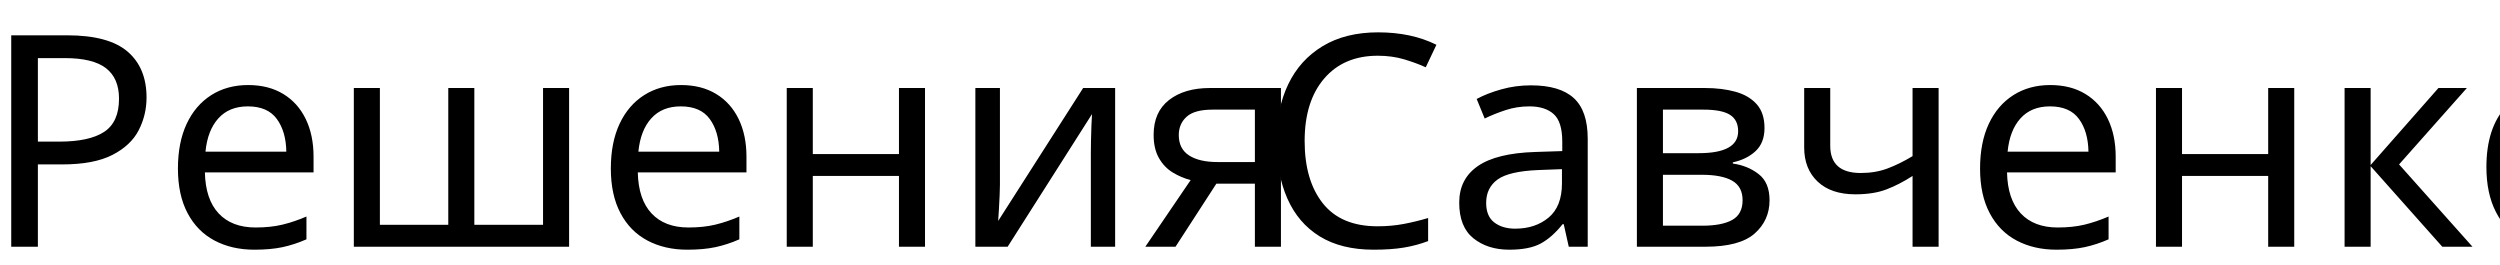
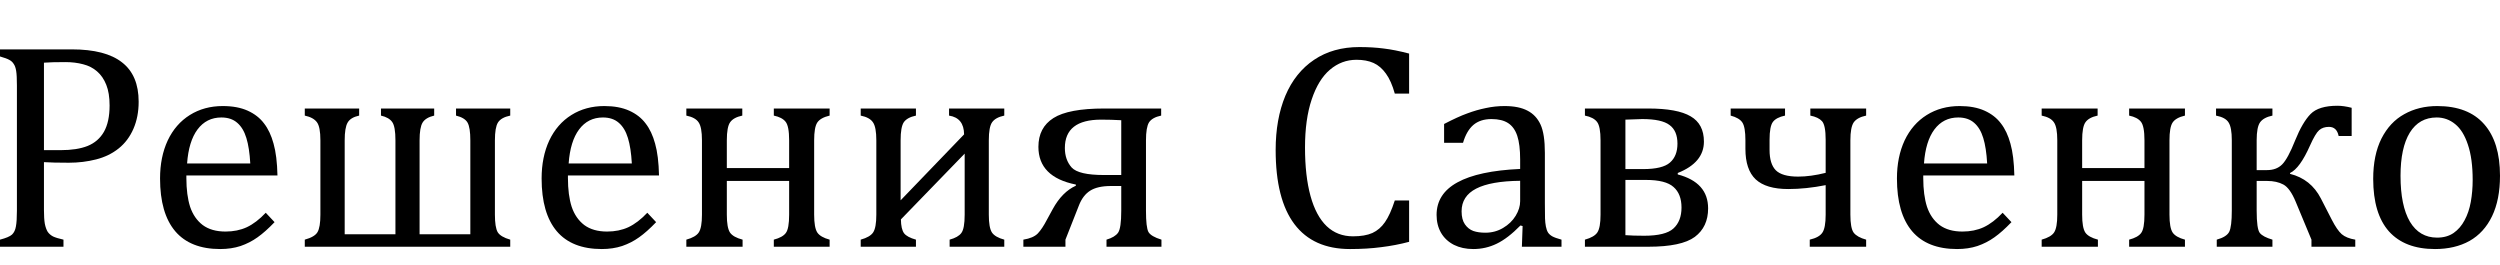
<svg xmlns="http://www.w3.org/2000/svg" viewBox="0 0 170 18" version="1.1" id="svg1" width="170" height="18" xml:space="preserve">
  <defs id="defs1" />
  <g transform="translate(-315.5079,-330.5756)" id="g5">
    <text font-family="Junicode, Junicode_MSFontService, sans-serif" font-weight="400" font-size="21px" transform="translate(292.933,376)" id="text2" />
    <text font-family="Junicode, Junicode_MSFontService, sans-serif" font-weight="400" font-size="21px" transform="translate(408.767,376)" id="text3" />
    <text font-family="Junicode, Junicode_MSFontService, sans-serif" font-weight="400" font-size="21px" transform="translate(479.933,376)" id="text4" />
    <text font-family="Junicode, Junicode_MSFontService, sans-serif" font-weight="400" font-size="21px" transform="translate(488.6,376)" id="text5" />
    <g style="overflow:hidden" id="g1" transform="matrix(0.09152463,0,0,0.09152463,302.1601,321.7264)">
      <g transform="translate(-1967,-524)" id="g2">
-         <text font-family="Cambria, Cambria_MSFontService, sans-serif" font-weight="400" font-size="220px" transform="translate(2099.84,804)" id="text1">Решения</text>
-         <text font-family="Cambria, Cambria_MSFontService, sans-serif" font-weight="400" font-size="220px" transform="translate(3047.83,804)" id="text2-8">Савченко</text>
+         <path d="m 45.654,-27.178 q 0,6.338 0.645,10.098 0.752,3.76 2.148,6.016 1.504,2.148 3.975,3.437 2.471,1.182 7.734,2.363 V 0 H 12.998 v -5.264 q 6.66,-1.719 8.916,-3.76 2.256,-2.148 2.9,-6.016 0.752,-3.867 0.752,-11.816 v -92.92 q 0,-7.412 -0.537,-10.742 -0.537,-3.438 -1.826,-5.264 -1.182,-1.934 -3.223,-3.008 -2.041,-1.182 -6.982,-2.578 v -5.264 h 53.281 q 25.137,0 37.383,9.668 12.354,9.561 12.354,29.219 0,11.172 -3.867,20.088 -3.867,8.916 -10.957,14.609 -7.09,5.693 -16.758,8.164 -9.668,2.471 -20.303,2.471 -11.924,0 -18.477,-0.43 z m 0,-44.58 h 12.461 q 12.139,0 19.98,-3.115 7.949,-3.223 12.139,-10.527 4.189,-7.412 4.189,-19.551 0,-9.238 -2.471,-15.361 -2.471,-6.23 -6.875,-9.99 -4.297,-3.76 -10.312,-5.264 -6.016,-1.611 -13.105,-1.611 -10.635,0 -16.006,0.43 z m 171.338,53.496 q -6.875,7.197 -12.676,11.279 -5.693,4.082 -12.568,6.445 -6.875,2.256 -15.146,2.256 -22.129,0 -33.408,-13.213 -11.279,-13.32 -11.279,-39.209 0,-16.006 5.693,-28.252 5.801,-12.246 16.436,-18.906 10.635,-6.66 24.492,-6.66 10.85,0 18.477,3.438 7.627,3.437 12.139,9.453 4.619,5.908 7.09,15.039 2.578,9.023 2.9,23.633 h -67.676 v 1.934 q 0,12.676 2.793,21.377 2.9,8.594 9.346,13.535 6.553,4.834 16.973,4.834 8.809,0 15.791,-3.223 7.09,-3.33 14.072,-10.742 z M 198.945,-61.875 q -0.645,-11.602 -2.9,-18.906 -2.256,-7.412 -6.768,-11.279 -4.512,-3.975 -11.816,-3.975 -11.064,0 -17.725,8.916 -6.553,8.809 -7.734,25.244 z M 239.443,0 v -5.264 q 7.412,-2.041 9.453,-5.586 2.148,-3.652 2.148,-12.998 V -79.062 q 0,-9.99 -2.578,-13.428 -2.578,-3.545 -9.023,-4.941 v -5.264 h 40.391 v 5.264 q -6.445,1.396 -8.594,5.264 -2.148,3.76 -2.148,13.105 v 69.824 h 37.705 V -79.062 q 0,-10.205 -2.363,-13.535 -2.363,-3.438 -8.379,-4.834 v -5.264 h 39.531 v 5.264 q -6.338,1.504 -8.594,5.156 -2.256,3.652 -2.256,13.213 v 69.824 h 37.705 V -79.062 q 0,-9.453 -2.041,-13.105 -2.041,-3.652 -8.594,-5.264 v -5.264 h 40.283 v 5.264 q -6.768,1.396 -9.131,5.156 -2.256,3.652 -2.256,13.213 v 55.215 q 0,9.346 2.041,12.998 2.148,3.545 9.346,5.586 V 0 Z m 261.035,-18.262 q -6.875,7.197 -12.676,11.279 -5.693,4.082 -12.568,6.445 -6.875,2.256 -15.146,2.256 -22.129,0 -33.408,-13.213 -11.279,-13.32 -11.279,-39.209 0,-16.006 5.693,-28.252 5.801,-12.246 16.436,-18.906 10.635,-6.66 24.492,-6.66 10.85,0 18.477,3.438 7.627,3.437 12.139,9.453 4.619,5.908 7.09,15.039 2.578,9.023 2.9,23.633 h -67.676 v 1.934 q 0,12.676 2.793,21.377 2.9,8.594 9.346,13.535 6.553,4.834 16.973,4.834 8.809,0 15.791,-3.223 7.09,-3.33 14.072,-10.742 z M 482.432,-61.875 q -0.645,-11.602 -2.9,-18.906 -2.256,-7.412 -6.768,-11.279 -4.512,-3.975 -11.816,-3.975 -11.064,0 -17.725,8.916 -6.553,8.809 -7.734,25.244 z M 587.92,0 v -5.264 q 6.553,-1.719 8.916,-4.941 2.471,-3.223 2.471,-13.643 v -25.029 h -46.299 v 25.029 q 0,9.775 2.363,13.32 2.363,3.438 9.346,5.264 V 0 h -41.787 v -5.264 q 6.982,-1.934 9.238,-5.371 2.363,-3.545 2.363,-13.213 V -79.062 q 0,-9.775 -2.471,-13.32 -2.363,-3.652 -9.131,-5.049 v -5.264 h 41.572 v 5.264 q -6.553,1.396 -9.023,4.941 -2.471,3.438 -2.471,13.428 v 20.625 h 46.299 v -20.625 q 0,-10.635 -2.686,-13.857 -2.578,-3.223 -8.701,-4.512 v -5.264 h 41.465 v 5.264 q -6.875,1.611 -9.238,5.264 -2.256,3.545 -2.256,13.105 v 55.215 q 0,9.775 2.363,13.32 2.363,3.438 9.131,5.264 V 0 Z m 130.625,0 v -5.264 q 6.338,-1.719 8.701,-4.941 2.471,-3.223 2.471,-13.643 v -45.332 l -47.373,48.877 q 0.107,7.305 2.363,10.312 2.256,2.9 8.809,4.727 V 0 h -41.035 v -5.264 q 6.982,-1.934 9.238,-5.371 2.363,-3.545 2.363,-13.213 V -79.062 q 0,-9.775 -2.471,-13.32 -2.363,-3.652 -9.131,-5.049 v -5.264 h 41.035 v 5.264 q -6.553,1.396 -9.023,4.941 -2.363,3.545 -2.363,13.428 v 44.58 l 47.158,-48.984 q -0.107,-12.246 -11.172,-13.965 v -5.264 h 41.035 v 5.264 q -6.553,1.396 -9.023,4.941 -2.471,3.438 -2.471,13.428 v 55.215 q 0,9.775 2.363,13.32 2.363,3.438 9.131,5.264 V 0 Z m 116.553,0 v -5.264 q 6.23,-1.826 8.594,-5.156 2.363,-3.33 2.363,-16.328 v -18.369 h -7.627 q -10.098,0 -15.576,3.545 -5.371,3.438 -8.271,10.957 l -9.99,25.352 V 0 h -31.26 v -5.264 q 7.412,-1.182 10.742,-4.619 3.33,-3.545 6.66,-9.99 l 4.404,-8.057 q 6.982,-12.783 17.188,-17.402 v -0.859 q -27.822,-5.586 -27.822,-28.037 0,-14.287 11.172,-21.377 11.172,-7.09 37.705,-7.09 h 42.324 v 5.264 q -6.66,1.396 -9.023,5.049 -2.256,3.652 -2.256,13.32 v 52.314 q 0,12.354 1.826,15.791 1.934,3.33 9.668,5.693 V 0 Z m 10.957,-93.994 q -7.412,-0.43 -14.932,-0.43 -26.963,0 -26.963,21.055 0,8.809 5.049,14.502 5.156,5.586 23.955,5.586 h 12.891 z" id="text1" style="font-size:220px;font-family:Cambria, Cambria_MSFontService, sans-serif" transform="translate(2099.84,804)" aria-label="Решения" />
+         <path d="m 111.934,-143.516 v 29.756 h -10.635 q -2.578,-9.346 -6.553,-14.824 -3.975,-5.586 -9.238,-7.949 -5.264,-2.363 -12.676,-2.363 -11.064,0 -19.766,7.412 -8.594,7.305 -13.535,22.129 -4.941,14.717 -4.941,35.664 0,21.055 4.082,35.986 4.082,14.824 12.031,22.451 7.949,7.52 19.551,7.52 8.809,0 14.395,-2.471 5.586,-2.578 9.346,-8.057 3.867,-5.479 7.305,-16.113 h 10.635 V -3.652 Q 101.836,-0.967 91.201,0.322 80.674,1.719 67.998,1.719 q -27.285,0 -41.25,-18.477 -13.965,-18.477 -13.965,-55.107 0,-22.988 7.197,-40.283 7.305,-17.295 21.377,-26.748 14.072,-9.453 33.623,-9.453 9.775,0 18.047,1.074 8.271,0.967 18.906,3.76 z m 84.326,128.154 -1.611,-0.43 q -9.346,9.561 -17.617,13.535 -8.164,3.975 -17.402,3.975 -8.164,0 -14.395,-3.115 -6.23,-3.223 -9.561,-8.916 -3.33,-5.801 -3.33,-13.32 0,-15.684 15.469,-24.17 15.576,-8.594 46.621,-9.99 v -6.982 q 0,-11.172 -2.148,-17.617 -2.148,-6.445 -6.768,-9.453 -4.619,-3.008 -12.354,-3.008 -8.379,0 -13.535,4.404 -5.049,4.404 -7.627,13.213 h -14.072 v -13.965 q 10.312,-5.371 17.188,-7.842 6.875,-2.578 13.75,-3.975 6.875,-1.504 13.965,-1.504 10.635,0 17.08,3.438 6.445,3.33 9.668,10.312 3.223,6.982 3.223,21.055 v 37.383 q 0,7.949 0.107,11.279 0.107,3.223 0.645,6.016 0.537,2.793 1.611,4.512 1.074,1.611 3.115,2.793 2.148,1.182 6.875,2.471 V 0 h -29.434 z m -1.826,-33.623 q -21.807,0.215 -32.656,5.801 -10.85,5.586 -10.85,16.865 0,6.123 2.471,9.668 2.471,3.545 6.23,4.941 3.76,1.289 8.916,1.289 7.305,0 13.213,-3.545 6.016,-3.545 9.346,-9.023 3.33,-5.479 3.33,-10.85 z M 242.559,0 v -5.264 q 6.982,-1.934 9.238,-5.371 2.363,-3.545 2.363,-13.213 v -55.107 q 0,-10.42 -2.578,-13.75 -2.578,-3.438 -9.023,-4.727 v -5.264 h 46.943 q 21.807,0 31.582,5.801 9.883,5.693 9.883,18.799 0,15.576 -19.443,23.311 v 1.074 q 22.559,5.908 22.559,25.244 0,13.75 -9.883,21.162 Q 314.316,0 289.717,0 Z m 30.078,-94.424 v 36.738 h 13.105 q 14.502,0 19.98,-4.834 5.586,-4.834 5.586,-14.072 0,-9.561 -5.908,-13.857 -5.801,-4.404 -20.303,-4.404 z m 0,44.795 V -8.594 q 5.586,0.43 13.965,0.43 15.791,0 21.699,-5.371 6.016,-5.479 6.016,-15.576 0,-10.098 -5.908,-15.254 -5.801,-5.264 -20.518,-5.264 z M 409.6,0 v -5.264 q 6.982,-1.611 9.346,-5.156 2.471,-3.545 2.471,-13.428 v -21.914 q -14.502,2.9 -27.822,2.9 -16.436,0 -24.17,-7.197 -7.627,-7.197 -7.627,-22.666 V -79.062 q 0,-9.775 -2.256,-13.213 -2.256,-3.438 -8.701,-5.156 v -5.264 h 40.391 v 5.264 q -6.553,1.396 -9.023,4.727 -2.471,3.33 -2.471,13.213 v 7.627 q 0,10.312 4.619,15.039 4.727,4.727 16.65,4.727 9.238,0 20.41,-2.793 v -24.6 q 0,-10.742 -2.686,-13.75 -2.686,-3.008 -8.701,-4.189 v -5.264 h 41.465 v 5.264 q -6.66,1.396 -9.238,5.049 -2.471,3.652 -2.471,13.32 v 55.215 q 0,10.098 2.471,13.428 2.578,3.33 9.238,5.156 V 0 Z m 149.854,-18.262 q -6.875,7.197 -12.676,11.279 -5.693,4.082 -12.568,6.445 -6.875,2.256 -15.146,2.256 -22.129,0 -33.408,-13.213 -11.279,-13.32 -11.279,-39.209 0,-16.006 5.693,-28.252 5.801,-12.246 16.436,-18.906 10.635,-6.66 24.492,-6.66 10.85,0 18.477,3.438 7.627,3.437 12.139,9.453 4.619,5.908 7.09,15.039 2.578,9.023 2.9,23.633 h -67.676 v 1.934 q 0,12.676 2.793,21.377 2.9,8.594 9.346,13.535 6.553,4.834 16.973,4.834 8.809,0 15.791,-3.223 7.09,-3.33 14.072,-10.742 z M 541.406,-61.875 q -0.645,-11.602 -2.9,-18.906 -2.256,-7.412 -6.768,-11.279 -4.512,-3.975 -11.816,-3.975 -11.064,0 -17.725,8.916 -6.553,8.809 -7.734,25.244 z M 646.895,0 v -5.264 q 6.553,-1.719 8.916,-4.941 2.471,-3.223 2.471,-13.643 v -25.029 h -46.299 v 25.029 q 0,9.775 2.363,13.32 2.363,3.438 9.346,5.264 V 0 H 581.904 v -5.264 q 6.982,-1.934 9.238,-5.371 2.363,-3.545 2.363,-13.213 V -79.062 q 0,-9.775 -2.471,-13.32 -2.363,-3.652 -9.131,-5.049 v -5.264 h 41.572 v 5.264 q -6.553,1.396 -9.023,4.941 -2.471,3.438 -2.471,13.428 v 20.625 h 46.299 v -20.625 q 0,-10.635 -2.686,-13.857 -2.578,-3.223 -8.701,-4.512 v -5.264 h 41.465 v 5.264 q -6.875,1.611 -9.238,5.264 -2.256,3.545 -2.256,13.105 v 55.215 q 0,9.775 2.363,13.32 2.363,3.438 9.131,5.264 V 0 Z M 782.354,0 V -5.264 L 770.645,-33.408 q -4.189,-10.098 -9.131,-12.783 -4.941,-2.686 -12.139,-2.686 h -7.734 v 22.021 q 0,13.75 2.363,16.65 2.363,2.9 9.346,4.941 V 0 h -41.357 v -5.264 q 7.305,-2.041 9.238,-5.801 1.934,-3.867 1.934,-15.791 v -52.314 q 0,-9.453 -2.363,-13.105 -2.256,-3.76 -9.346,-5.156 v -5.264 h 41.895 v 5.264 q -6.553,1.396 -9.131,4.941 -2.578,3.545 -2.578,13.32 v 22.236 h 7.734 q 6.982,0 11.172,-4.189 4.297,-4.297 9.668,-17.832 5.479,-13.535 11.494,-19.658 6.016,-6.123 19.98,-6.123 4.619,0 10.527,1.504 v 20.947 h -9.668 q -1.396,-6.768 -7.197,-6.768 -4.512,0 -7.305,2.471 -2.793,2.471 -6.768,11.387 -7.52,16.973 -14.824,20.41 v 0.645 q 15.469,3.867 22.881,18.262 L 797.5,-19.98 q 3.867,7.52 7.305,10.635 3.545,3.008 10.098,4.082 V 0 Z m 91.738,1.719 q -22.344,0 -34.16,-13.105 -11.709,-13.213 -11.709,-38.994 0,-17.725 6.123,-29.971 6.23,-12.246 16.973,-18.154 10.742,-6.016 24.492,-6.016 22.988,0 34.805,13.428 11.816,13.32 11.816,38.35 0,17.832 -5.908,30.078 -5.908,12.246 -16.758,18.369 -10.85,6.016 -25.674,6.016 z m -25.566,-54.355 q 0,22.129 6.982,34.053 7.09,11.816 20.195,11.816 7.197,0 12.246,-3.437 5.049,-3.545 8.164,-9.453 3.223,-5.908 4.619,-13.643 1.396,-7.842 1.396,-16.328 0,-15.791 -3.545,-26.211 -3.438,-10.42 -9.453,-15.254 -6.016,-4.941 -13.75,-4.941 -12.998,0 -19.98,11.279 -6.875,11.279 -6.875,32.119 z" id="text2-8" style="font-size:220px;font-family:Cambria, Cambria_MSFontService, sans-serif" transform="translate(3047.83,804)" aria-label="Савченко" />
      </g>
    </g>
  </g>
</svg>
